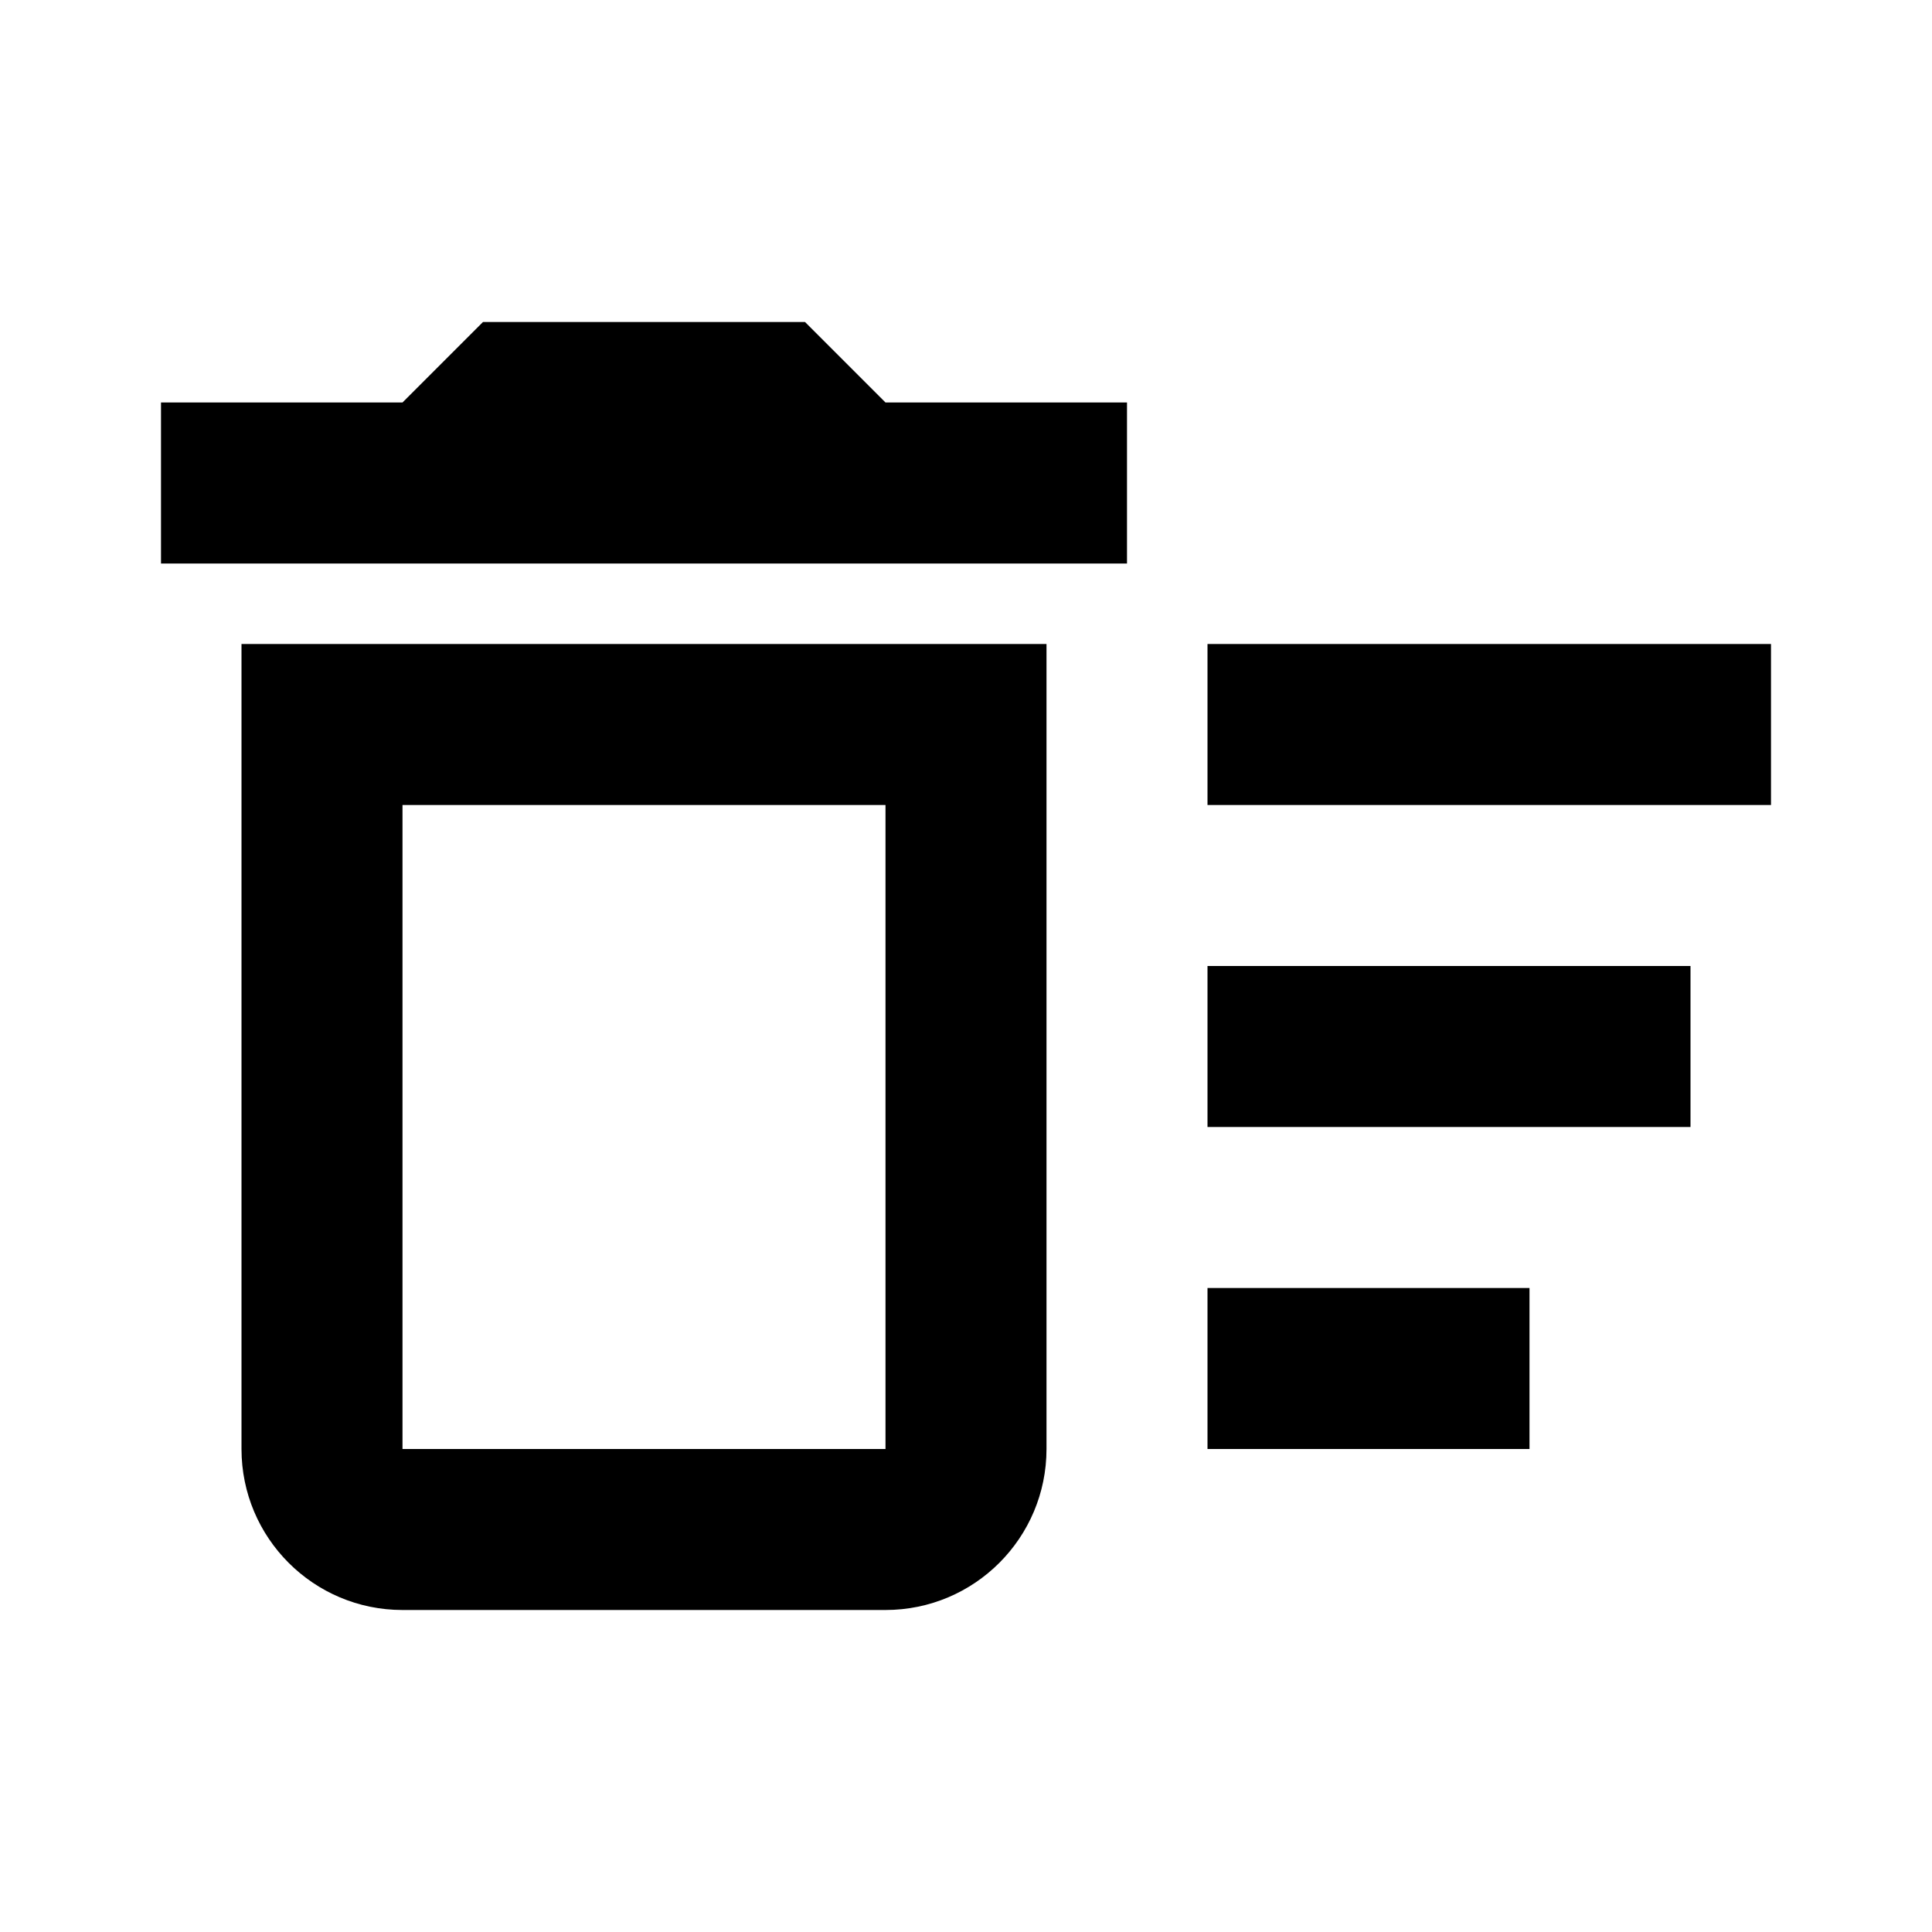
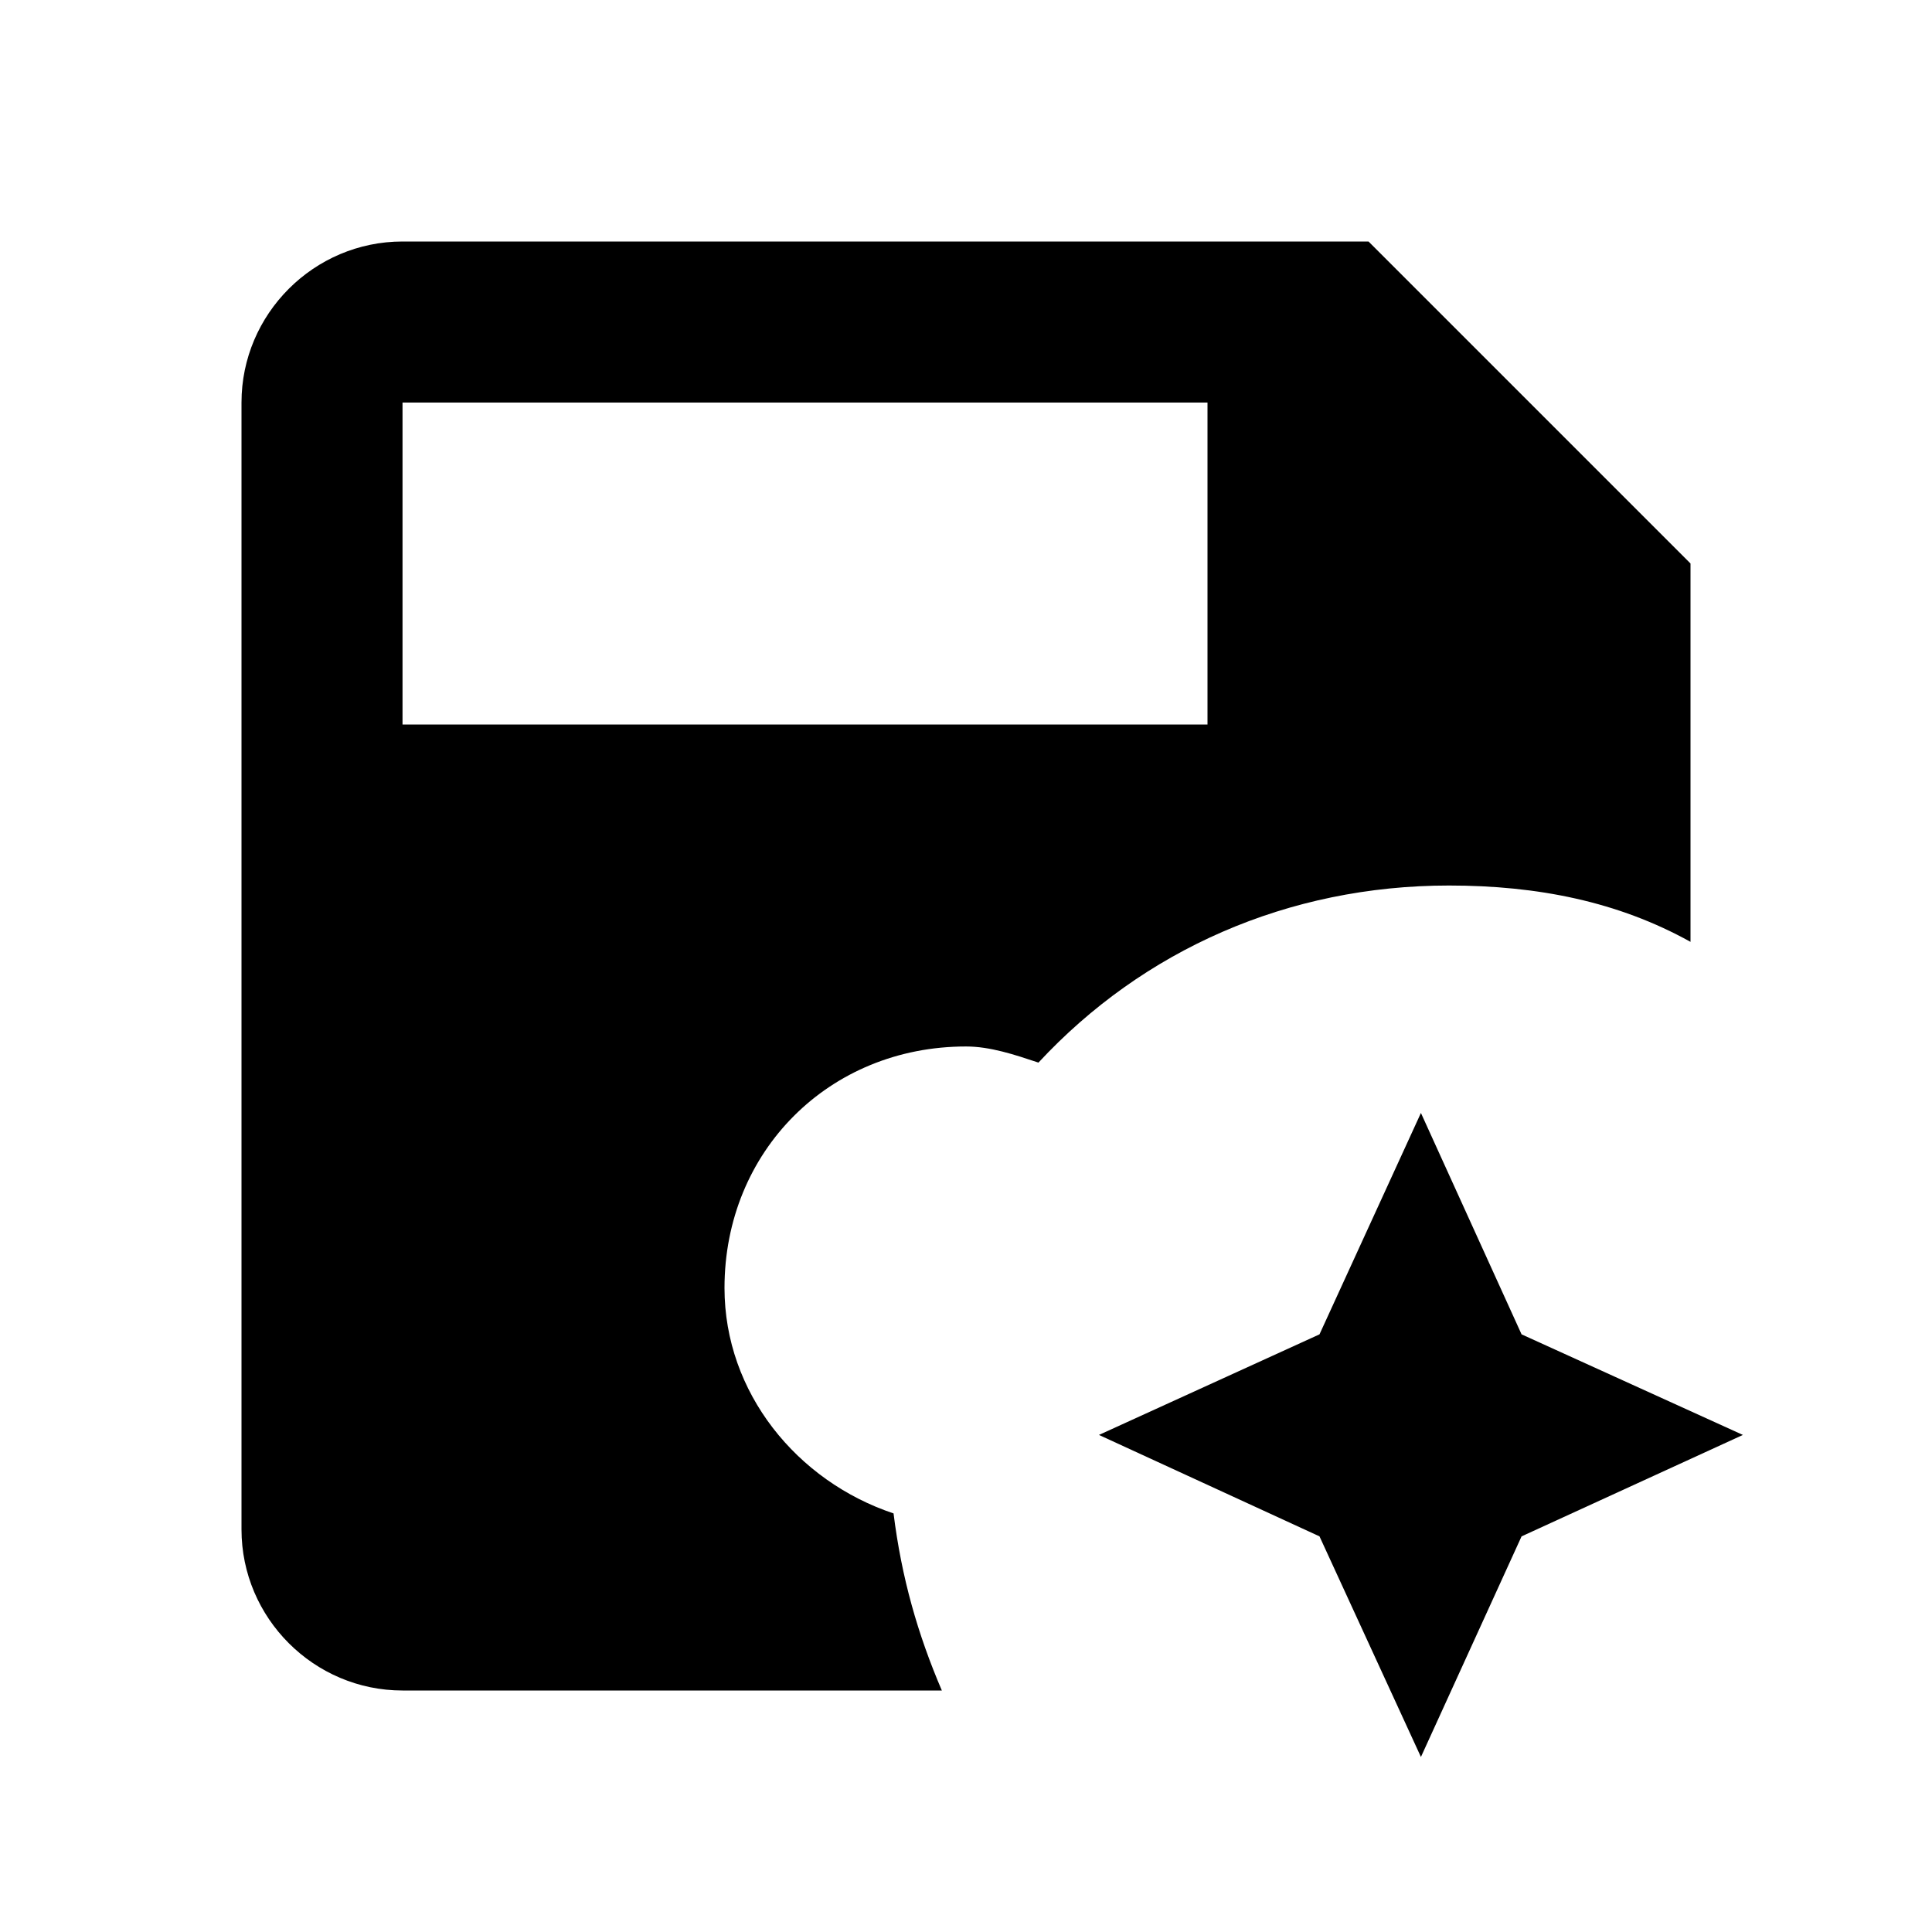
- <svg xmlns="http://www.w3.org/2000/svg" fill="currentColor" viewBox="0 0 24 24">
-   <path d="M15,16H19V18H15V16M15,8H22V10H15V8M15,12H21V14H15V12M11,10V18H5V10H11M13,8H3V18A2,2 0 0,0 5,20H11A2,2 0 0,0 13,18V8M14,5H11L10,4H6L5,5H2V7H14V5Z" />
+ <svg xmlns="http://www.w3.org/2000/svg" width="32" height="32" viewBox="0 0 32 32" fill="none">
+   <path d="M28 15.6V9.333L22.667 4H6.667C5.2 4 4 5.2 4 6.667V25.333C4 26.8 5.2 28 6.667 28H15.6C15.2 27.067 14.933 26.133 14.8 25.067C13.2 24.533 12 23.067 12 21.333C12 19.067 13.733 17.333 16 17.333C16.4 17.333 16.8 17.467 17.2 17.6C18.933 15.733 21.333 14.667 24 14.667C25.467 14.667 26.8 14.933 28 15.6ZM20 12H6.667V6.667H20V12Z" fill="currentColor" />
+   <path d="M21.855 22.101L23.535 18.434L25.202 22.101L28.868 23.767L25.202 25.447L23.535 29.101L21.855 25.447L18.202 23.767L21.855 22.101Z" fill="currentColor" />
</svg>
